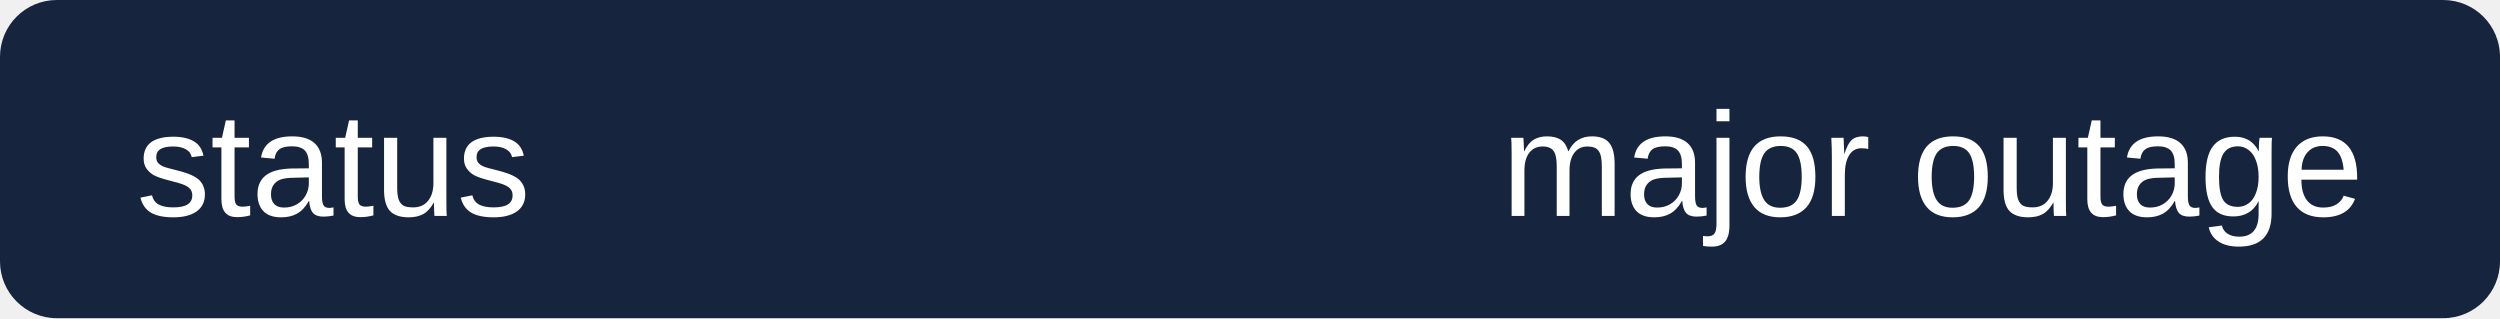
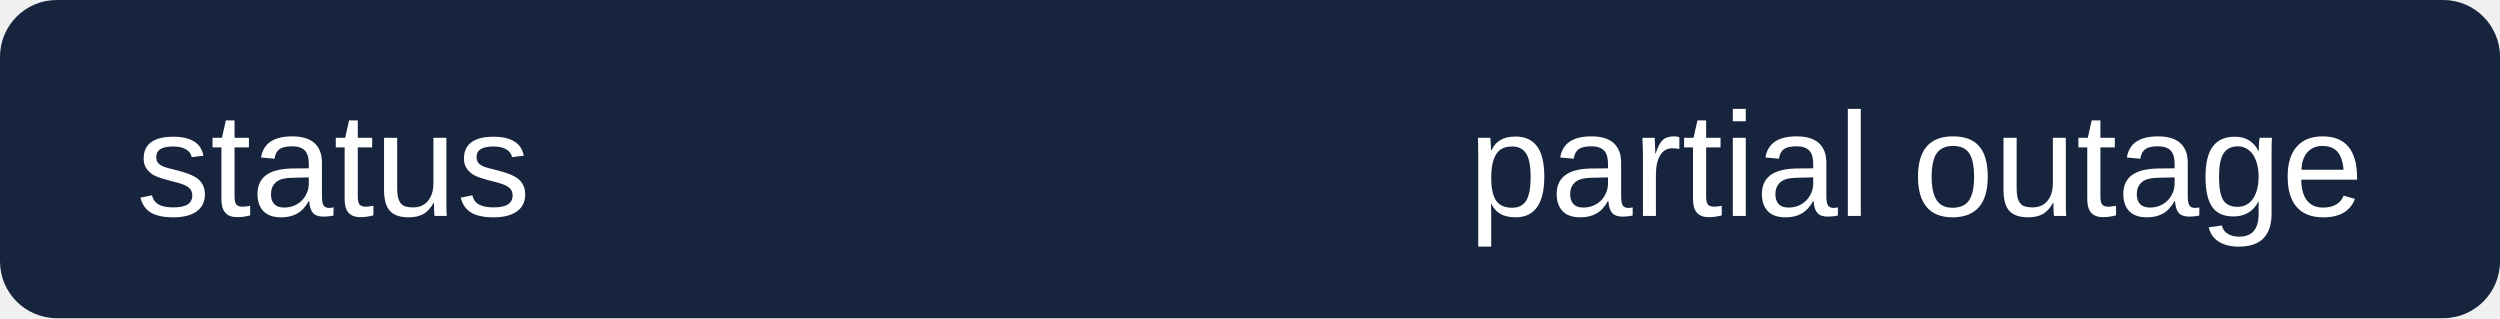
- <svg xmlns="http://www.w3.org/2000/svg" width="220" height="28" role="img" aria-label="status: major outage">
+ <svg xmlns="http://www.w3.org/2000/svg" width="220" height="28" role="img" aria-label="status: partial outage">
  <rect width="220" height="28" fill="#17243d" rx="5" />
  <text x="12" y="19" fill="#fff" font-family="Arial,sans-serif" font-size="13">status</text>
-   <text x="208" y="19" fill="#fff" font-family="Arial,sans-serif" font-size="13" text-anchor="end">major outage</text>
+   <text x="208" y="19" fill="#fff" font-family="Arial,sans-serif" font-size="13" text-anchor="end">partial outage</text>
</svg>
